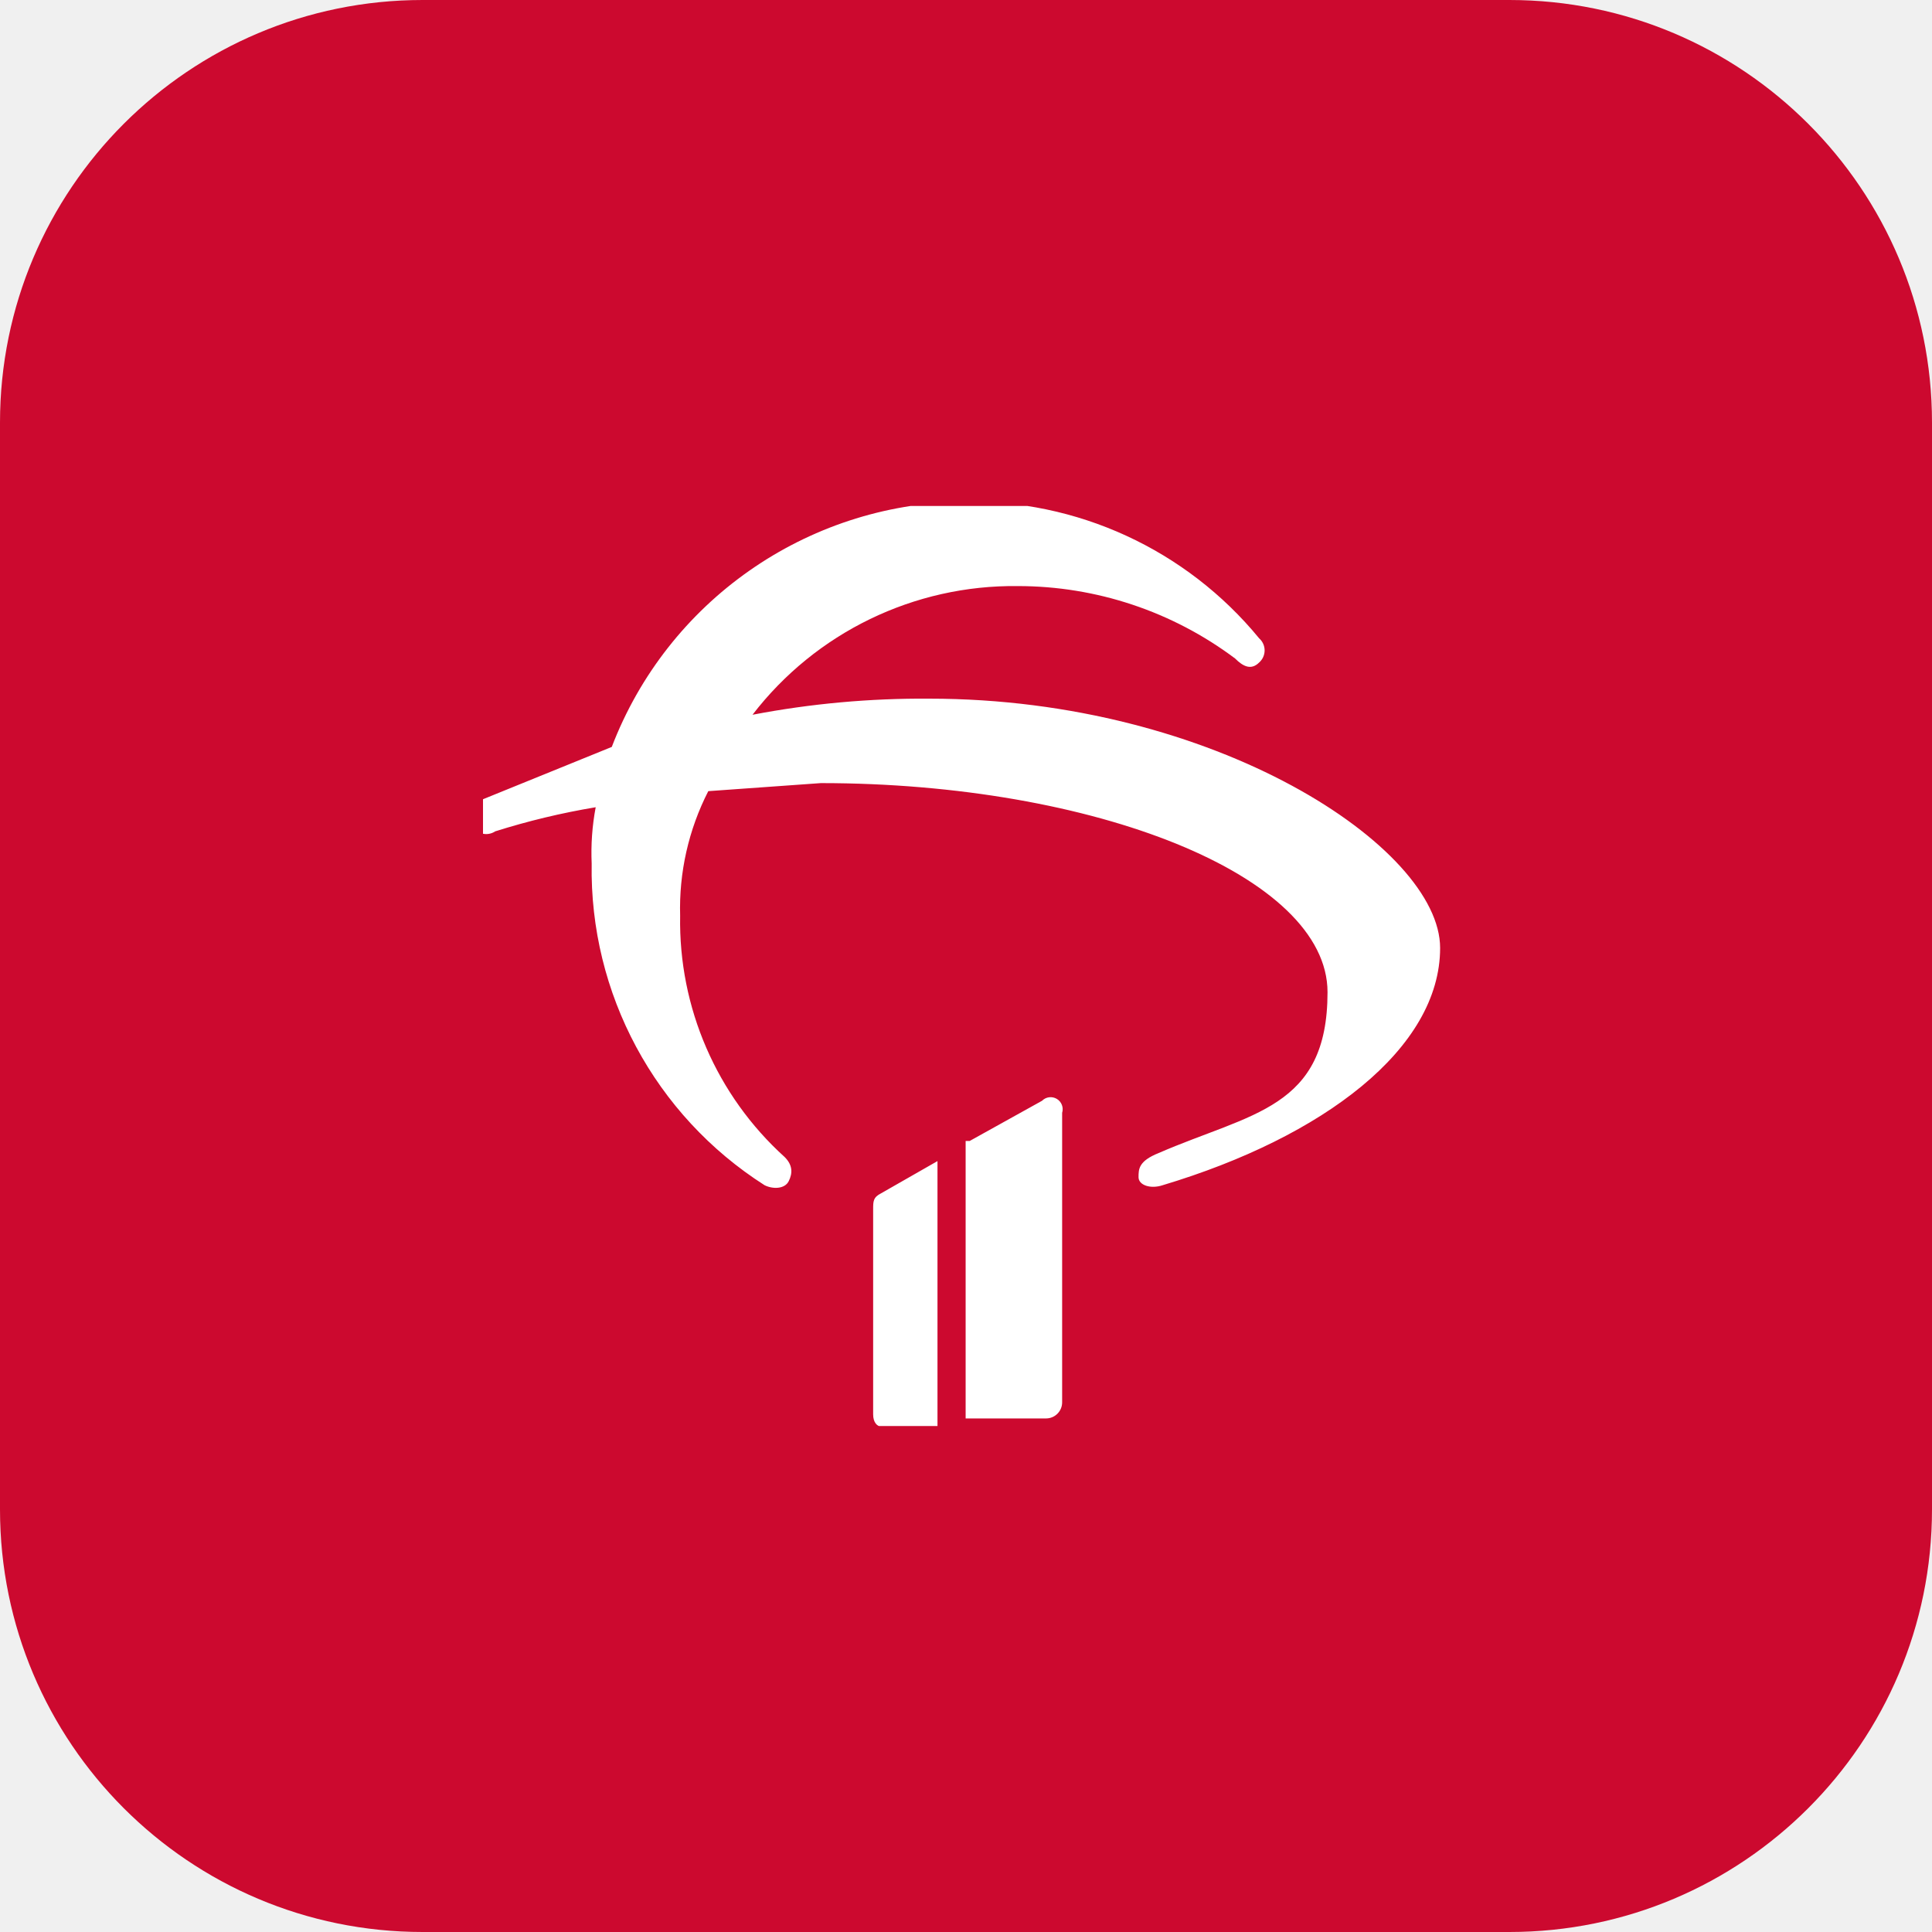
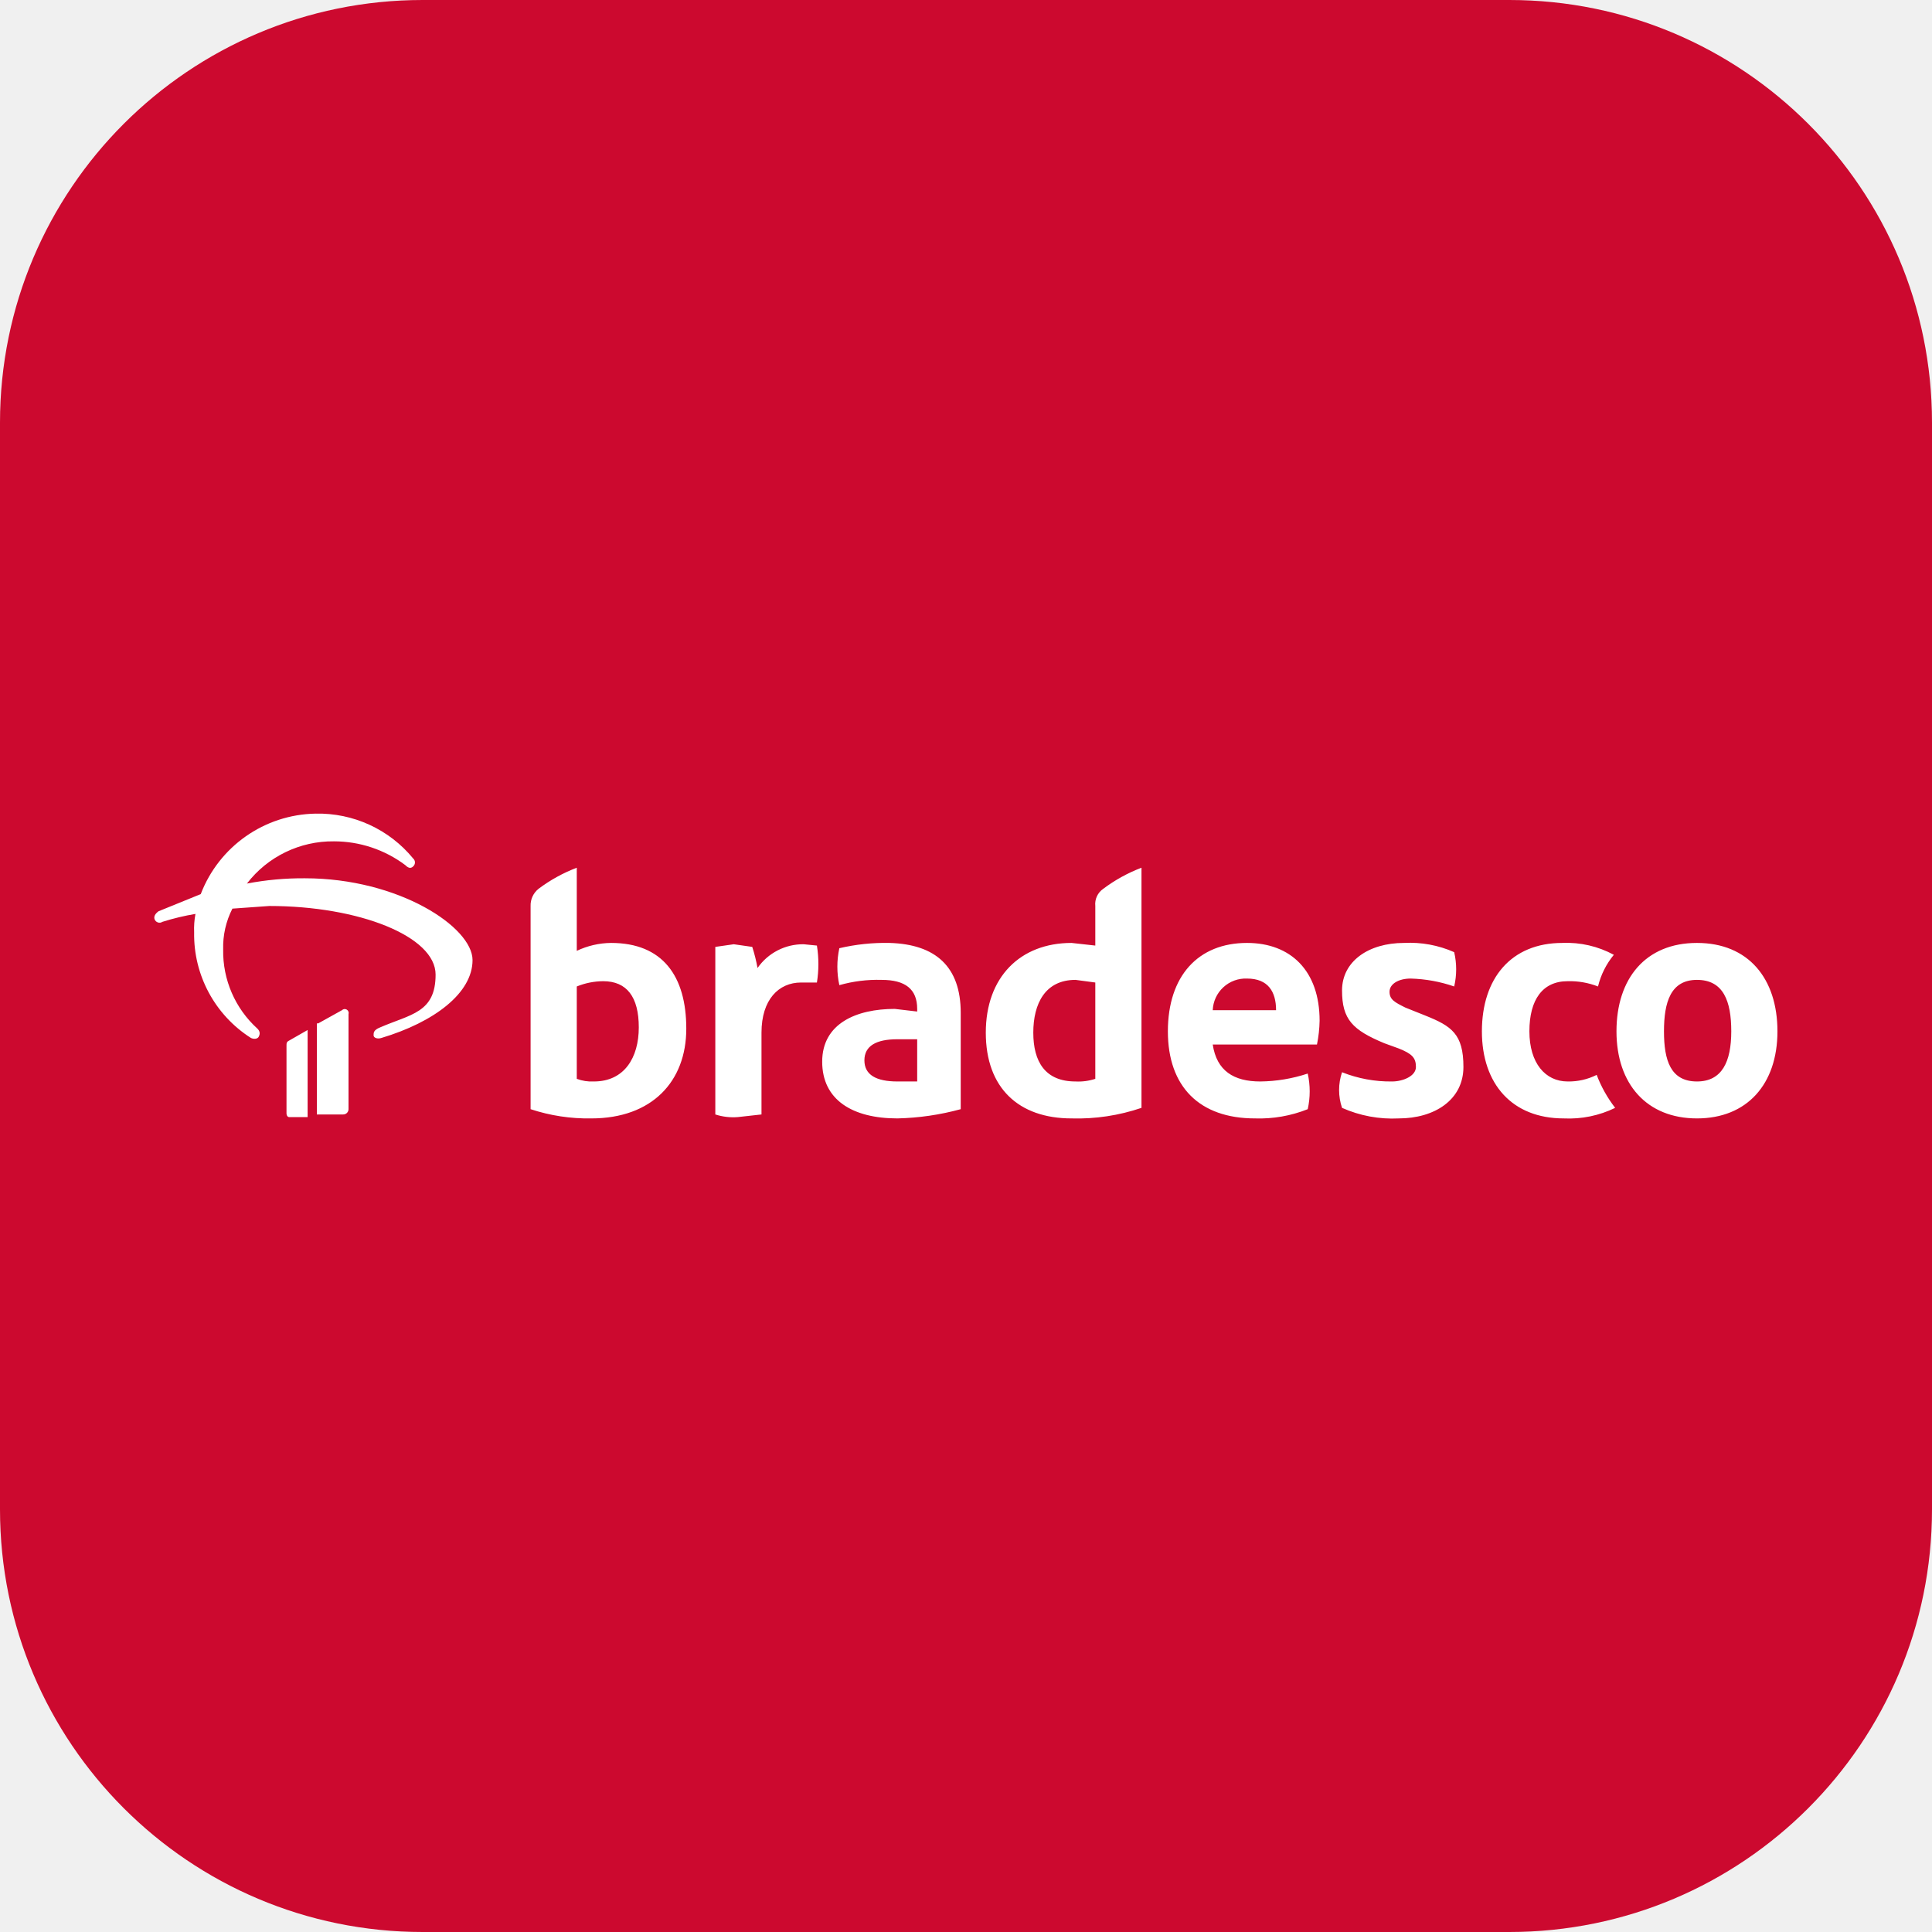
- <svg xmlns="http://www.w3.org/2000/svg" viewBox="0 0 256 256" role="img">
-   <defs>
-     <clipPath id="sym-bradesco">
-       <rect x="21" y="108" width="42" height="40" />
-     </clipPath>
-   </defs>
+ <svg xmlns="http://www.w3.org/2000/svg" viewBox="0 0 256 256">
  <rect width="256" height="256" rx="56" fill="#CC092F" />
-   <g transform="translate(128 128) scale(3.0476) translate(-42 -128)">
-     <g clip-path="url(#sym-bradesco)">
-       <g transform="translate(20.48 107.81) scale(1.7483) translate(0.00 0.00)">
-         <path d="M34.6,9.8a6.2,6.2,0,0,0-2.6.6V4.1a11.8,11.8,0,0,0-2.9,1.6A1.6,1.6,0,0,0,28.5,7V22.4a13.9,13.9,0,0,0,4.6.7c4.6,0,7.2-2.8,7.2-6.8S38.5,9.8,34.6,9.8ZM33.3,20.3a3.2,3.2,0,0,1-1.3-.2v-7a5.4,5.4,0,0,1,2-.4c1.8,0,2.7,1.2,2.7,3.5S35.6,20.3,33.3,20.3ZM11.6,16.4l-1.4.8c-.2.1-.2.2-.2.4v5.1c0,.2.1.3.2.3h1.4V16.4ZM49.2,9.9a4.2,4.2,0,0,0-3.5,1.8,12.4,12.4,0,0,0-.4-1.6l-1.4-.2-1.4.2V22.8a4.4,4.4,0,0,0,1.7.2l1.8-.2V16.6c0-2.5,1.3-3.8,3-3.8h1.2a8.8,8.8,0,0,0,0-2.8Zm-35,5-1.8,1h-.1v6.9h2a.4.4,0,0,0,.4-.4V15.2A.3.3,0,0,0,14.2,14.9Zm-2.8-10A22.5,22.5,0,0,0,7,5.3a8.2,8.2,0,0,1,6.6-3.2A9,9,0,0,1,19,3.9c.2.2.4.3.6.1a.4.4,0,0,0,0-.6A9.3,9.3,0,0,0,12.2,0,9.5,9.5,0,0,0,3.5,6.1L.3,7.4q-.4.3-.3.6a.4.4,0,0,0,.6.2,18.3,18.3,0,0,1,2.5-.6A6.1,6.1,0,0,0,3,9a9.3,9.3,0,0,0,4.3,8c.2.1.5.1.6-.1s.1-.4-.1-.6a7.9,7.9,0,0,1-2.6-6,6.4,6.4,0,0,1,.7-3.1L8.7,7c6.8,0,12.6,2.3,12.6,5.2s-1.9,3-4.2,4c-.5.2-.5.4-.5.6s.3.3.6.2c4-1.2,6.9-3.4,6.9-5.9S18.5,4.9,11.4,4.9ZM71.3,7v3l-1.8-.2c-3.9,0-6.5,2.6-6.5,6.8s2.5,6.5,6.5,6.5a15.1,15.1,0,0,0,5.3-.8V4.1a11.8,11.8,0,0,0-2.9,1.6A1.4,1.4,0,0,0,71.3,7Zm0,13.1a4.1,4.1,0,0,1-1.5.2c-2.3,0-3.2-1.5-3.2-3.7s.9-4,3.2-4l1.5.2Zm35.8.2c-1.7,0-2.9-1.4-2.9-3.8s1-3.8,2.9-3.8a5.9,5.9,0,0,1,2.3.4,6,6,0,0,1,1.2-2.4,7.5,7.5,0,0,0-3.9-.9c-3.9,0-6.1,2.7-6.1,6.7s2.3,6.6,6.2,6.6a8,8,0,0,0,3.9-.8,9.7,9.7,0,0,1-1.4-2.5A4.7,4.7,0,0,1,107.1,20.3ZM55.7,9.8a15.3,15.3,0,0,0-3.8.4,6.6,6.6,0,0,0,0,2.8,10.6,10.6,0,0,1,3.2-.4c1.8,0,2.7.7,2.7,2.2V15l-1.7-.2c-2.9,0-5.5,1.1-5.5,4s2.3,4.3,5.7,4.3a19.9,19.9,0,0,0,4.8-.7V15.1C61.1,11.6,59.2,9.9,55.7,9.8Zm2.1,10.5H56.3c-1.6,0-2.5-.5-2.5-1.6s.9-1.6,2.5-1.6h1.5ZM116.9,9.8c-3.9,0-6.1,2.7-6.1,6.7s2.3,6.6,6.1,6.6,6.1-2.6,6.1-6.6S120.8,9.8,116.9,9.8Zm0,10.5c-2,0-2.5-1.6-2.5-3.8s.5-3.9,2.5-3.9,2.6,1.6,2.6,3.9S118.8,20.3,116.9,20.3ZM82.8,9.8c-3.7,0-6,2.5-6,6.7s2.4,6.6,6.6,6.6a9.9,9.9,0,0,0,4-.7,6.2,6.2,0,0,0,0-2.7,11.8,11.8,0,0,1-3.6.6c-2,0-3.3-.8-3.6-2.8h7.9a9.9,9.9,0,0,0,.2-1.8C88.3,11.9,86.1,9.8,82.8,9.8Zm-2.6,5.1a2.5,2.5,0,0,1,2.6-2.4c1.6,0,2.2,1,2.2,2.4Zm16.1.4-1.5-.6c-.8-.4-1.2-.6-1.2-1.2s.7-1,1.6-1a11,11,0,0,1,3.3.6,5.7,5.7,0,0,0,0-2.6,8.3,8.3,0,0,0-3.8-.7C92,9.8,90,11.2,90,13.4s.8,3,3.2,4l1.1.4c1,.4,1.3.7,1.3,1.4s-1,1.1-1.8,1.1a9.9,9.9,0,0,1-3.8-.7,4.2,4.2,0,0,0,0,2.7,9.4,9.4,0,0,0,4.3.8c2.7,0,4.9-1.4,4.9-3.9S98.3,16.1,96.3,15.3Z" fill="#ffffff" />
-       </g>
-     </g>
+   <g transform="translate(20.48 107.81) scale(1.7483) translate(0.00 0.00)">
+     <path d="M34.6,9.8a6.2,6.2,0,0,0-2.6.6V4.1a11.8,11.8,0,0,0-2.9,1.6A1.6,1.6,0,0,0,28.5,7V22.4a13.9,13.9,0,0,0,4.6.7c4.6,0,7.2-2.8,7.2-6.8S38.5,9.8,34.6,9.8ZM33.3,20.3a3.2,3.2,0,0,1-1.3-.2v-7a5.4,5.4,0,0,1,2-.4c1.8,0,2.7,1.2,2.7,3.5S35.6,20.3,33.3,20.3ZM11.6,16.4l-1.4.8c-.2.1-.2.2-.2.4v5.1c0,.2.1.3.2.3h1.4V16.4ZM49.2,9.9a4.2,4.2,0,0,0-3.5,1.8,12.4,12.4,0,0,0-.4-1.6l-1.4-.2-1.4.2V22.8a4.4,4.4,0,0,0,1.7.2l1.8-.2V16.6c0-2.5,1.3-3.8,3-3.8h1.2a8.8,8.8,0,0,0,0-2.8Zm-35,5-1.8,1h-.1v6.9h2a.4.4,0,0,0,.4-.4V15.2A.3.3,0,0,0,14.2,14.9Zm-2.8-10A22.5,22.5,0,0,0,7,5.3a8.2,8.2,0,0,1,6.6-3.2A9,9,0,0,1,19,3.9c.2.2.4.3.6.1a.4.4,0,0,0,0-.6A9.3,9.3,0,0,0,12.2,0,9.5,9.5,0,0,0,3.5,6.1L.3,7.4q-.4.3-.3.6a.4.4,0,0,0,.6.2,18.3,18.3,0,0,1,2.5-.6A6.1,6.1,0,0,0,3,9a9.3,9.3,0,0,0,4.3,8c.2.1.5.1.6-.1s.1-.4-.1-.6a7.9,7.9,0,0,1-2.6-6,6.4,6.4,0,0,1,.7-3.1L8.7,7c6.8,0,12.6,2.3,12.6,5.2s-1.9,3-4.2,4c-.5.2-.5.4-.5.6s.3.3.6.2c4-1.2,6.9-3.4,6.9-5.9S18.5,4.9,11.4,4.9ZM71.3,7v3l-1.8-.2c-3.9,0-6.5,2.6-6.5,6.8s2.5,6.5,6.5,6.5a15.1,15.1,0,0,0,5.3-.8V4.1a11.8,11.8,0,0,0-2.9,1.6A1.4,1.4,0,0,0,71.3,7Zm0,13.1a4.1,4.1,0,0,1-1.5.2c-2.3,0-3.2-1.5-3.2-3.7s.9-4,3.2-4l1.5.2Zm35.8.2c-1.7,0-2.9-1.4-2.9-3.8s1-3.8,2.9-3.8a5.9,5.9,0,0,1,2.3.4,6,6,0,0,1,1.2-2.4,7.5,7.5,0,0,0-3.9-.9c-3.9,0-6.1,2.7-6.1,6.7s2.3,6.6,6.2,6.6a8,8,0,0,0,3.9-.8,9.7,9.7,0,0,1-1.4-2.5A4.7,4.7,0,0,1,107.1,20.3ZM55.7,9.8a15.3,15.3,0,0,0-3.8.4,6.6,6.6,0,0,0,0,2.8,10.6,10.6,0,0,1,3.2-.4c1.8,0,2.7.7,2.7,2.2V15l-1.7-.2c-2.9,0-5.5,1.1-5.5,4s2.3,4.3,5.7,4.3a19.9,19.9,0,0,0,4.8-.7V15.1C61.1,11.6,59.2,9.9,55.7,9.8Zm2.1,10.5H56.3c-1.6,0-2.5-.5-2.5-1.6s.9-1.6,2.5-1.6h1.5ZM116.9,9.8c-3.9,0-6.1,2.7-6.1,6.7s2.3,6.6,6.1,6.6,6.1-2.6,6.1-6.6S120.8,9.8,116.9,9.8Zm0,10.5c-2,0-2.5-1.6-2.5-3.8s.5-3.9,2.5-3.9,2.6,1.6,2.6,3.9S118.8,20.3,116.9,20.3ZM82.8,9.8c-3.7,0-6,2.5-6,6.7s2.4,6.6,6.6,6.6a9.9,9.9,0,0,0,4-.7,6.2,6.2,0,0,0,0-2.7,11.8,11.8,0,0,1-3.6.6c-2,0-3.3-.8-3.6-2.8h7.9a9.9,9.9,0,0,0,.2-1.8C88.3,11.9,86.1,9.8,82.8,9.8Zm-2.6,5.1a2.5,2.5,0,0,1,2.6-2.4c1.6,0,2.2,1,2.2,2.4Zm16.1.4-1.5-.6c-.8-.4-1.2-.6-1.2-1.2s.7-1,1.6-1a11,11,0,0,1,3.3.6,5.7,5.7,0,0,0,0-2.6,8.3,8.3,0,0,0-3.8-.7C92,9.8,90,11.2,90,13.4s.8,3,3.2,4l1.1.4c1,.4,1.3.7,1.3,1.4s-1,1.1-1.8,1.1a9.9,9.9,0,0,1-3.8-.7,4.2,4.2,0,0,0,0,2.7,9.4,9.4,0,0,0,4.3.8c2.7,0,4.9-1.4,4.9-3.9S98.3,16.1,96.3,15.3Z" fill="#ffffff" />
  </g>
</svg>
